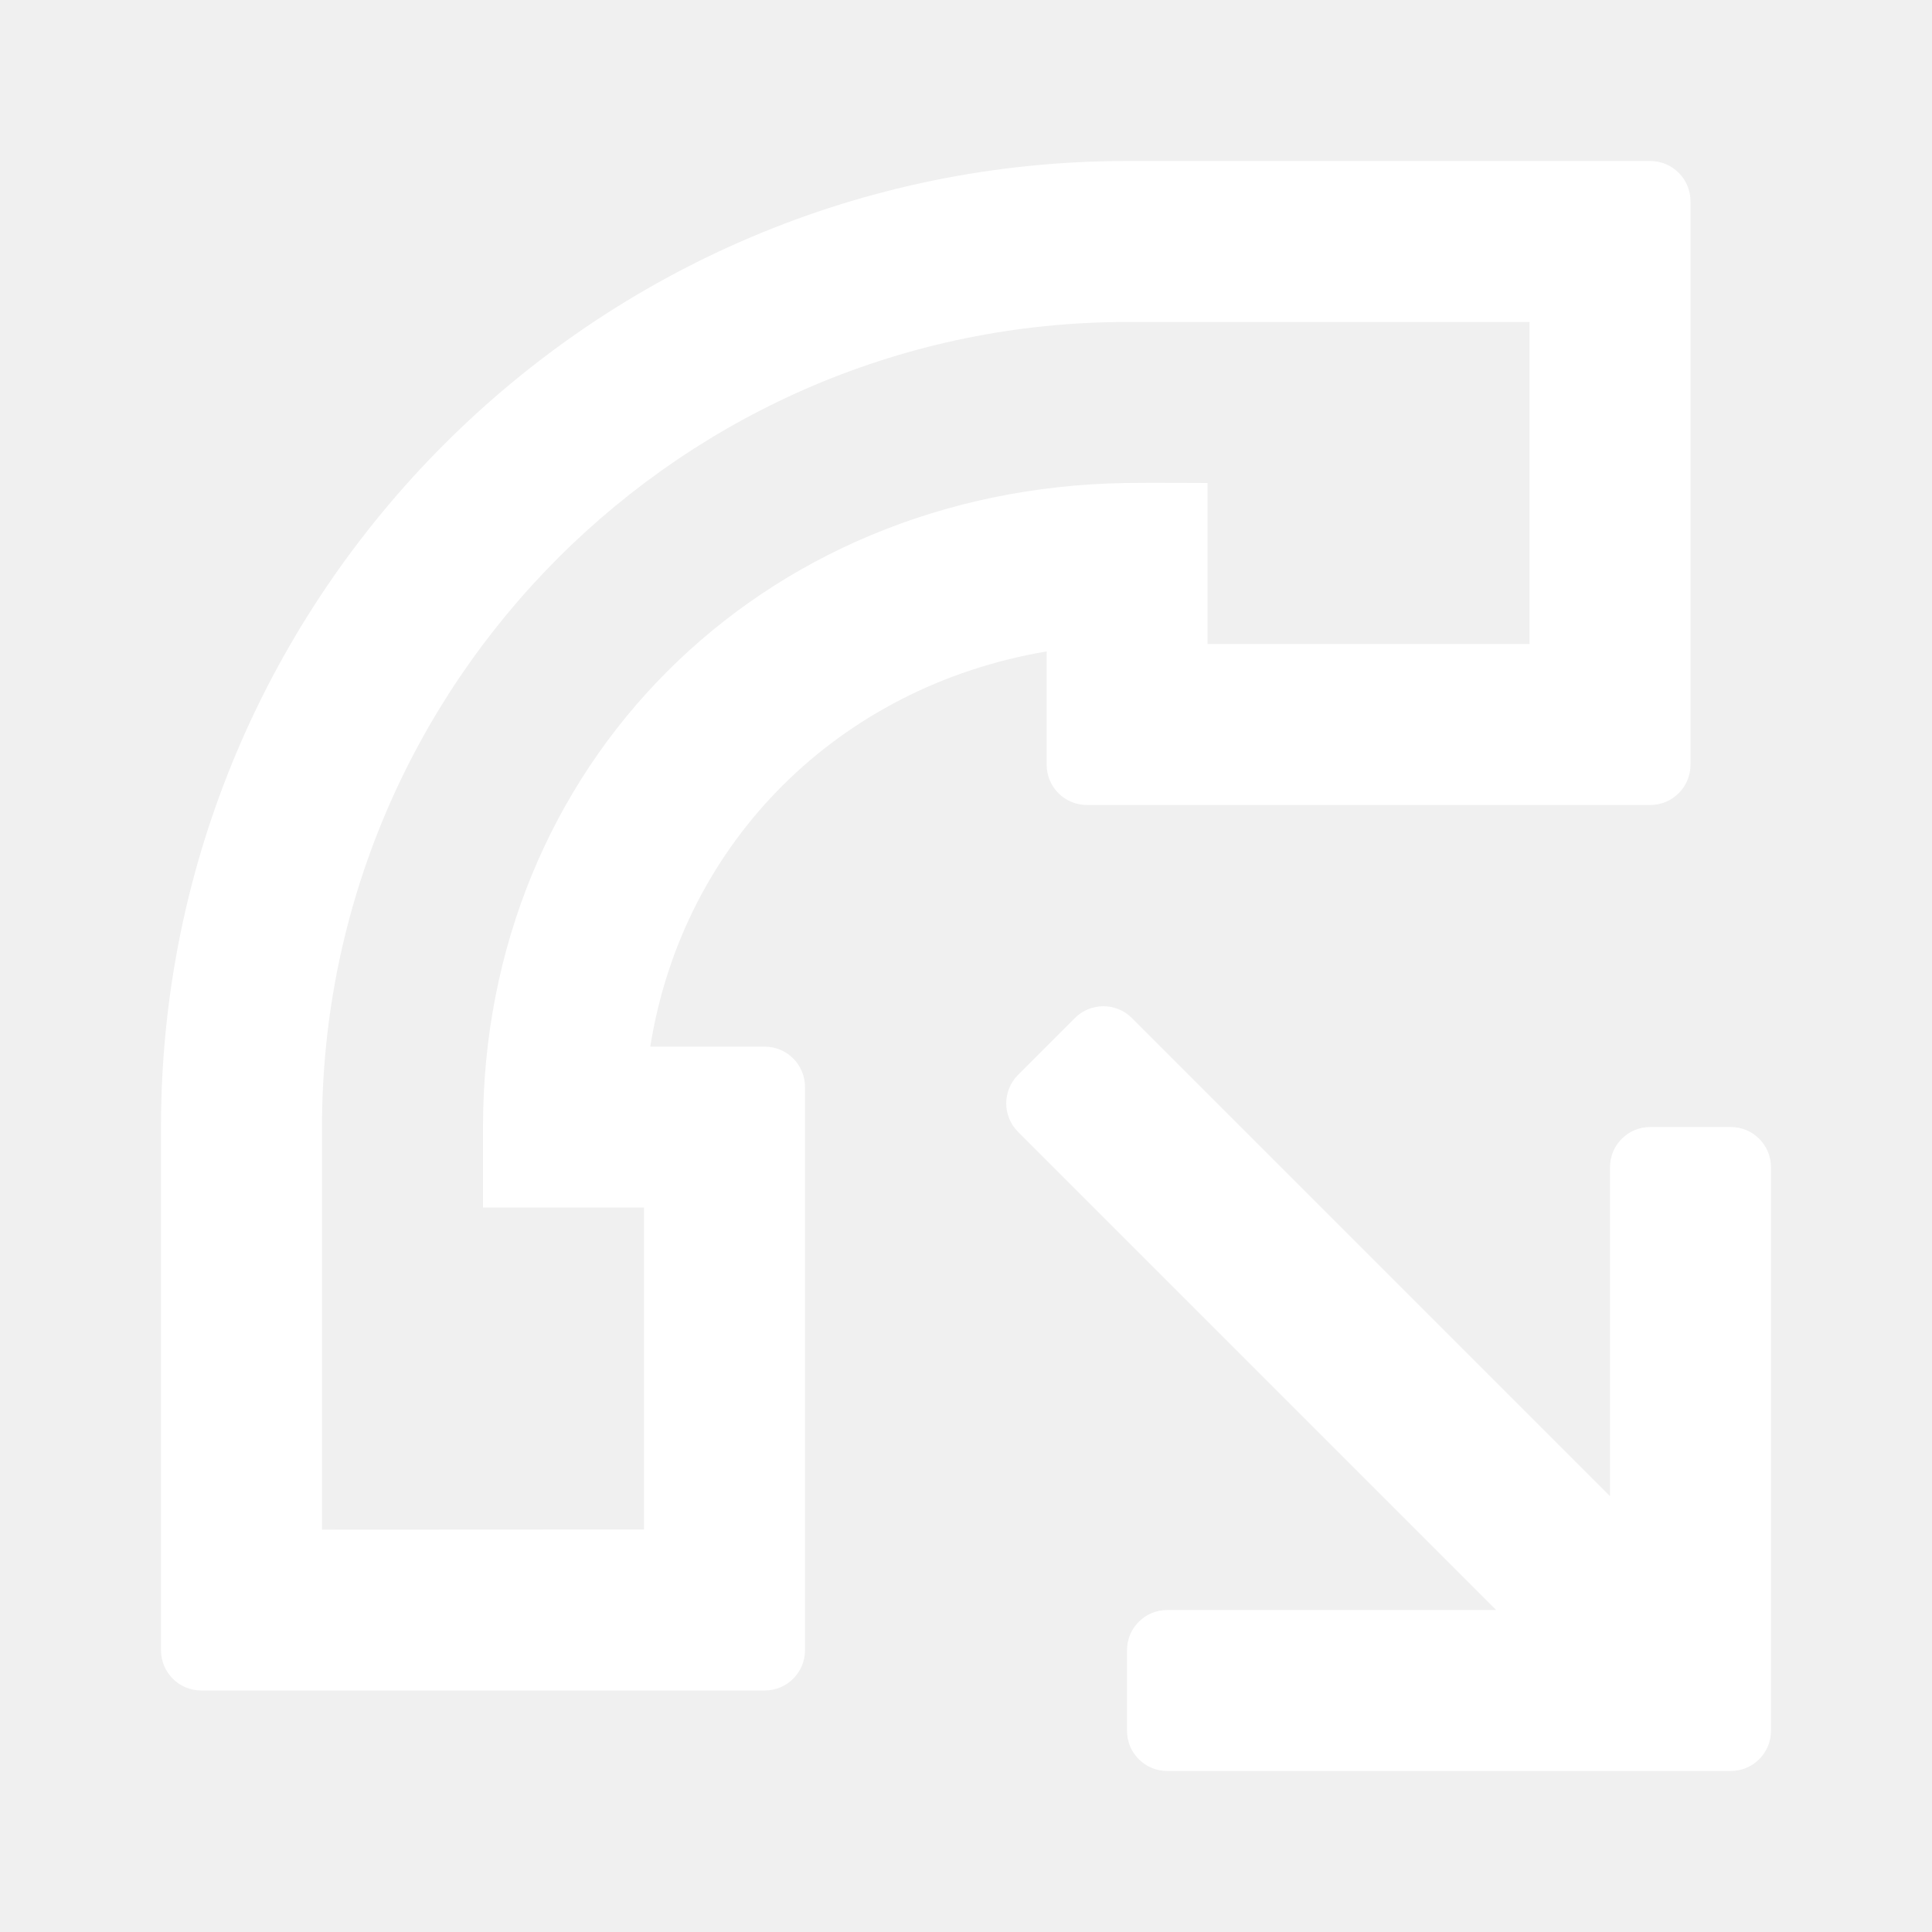
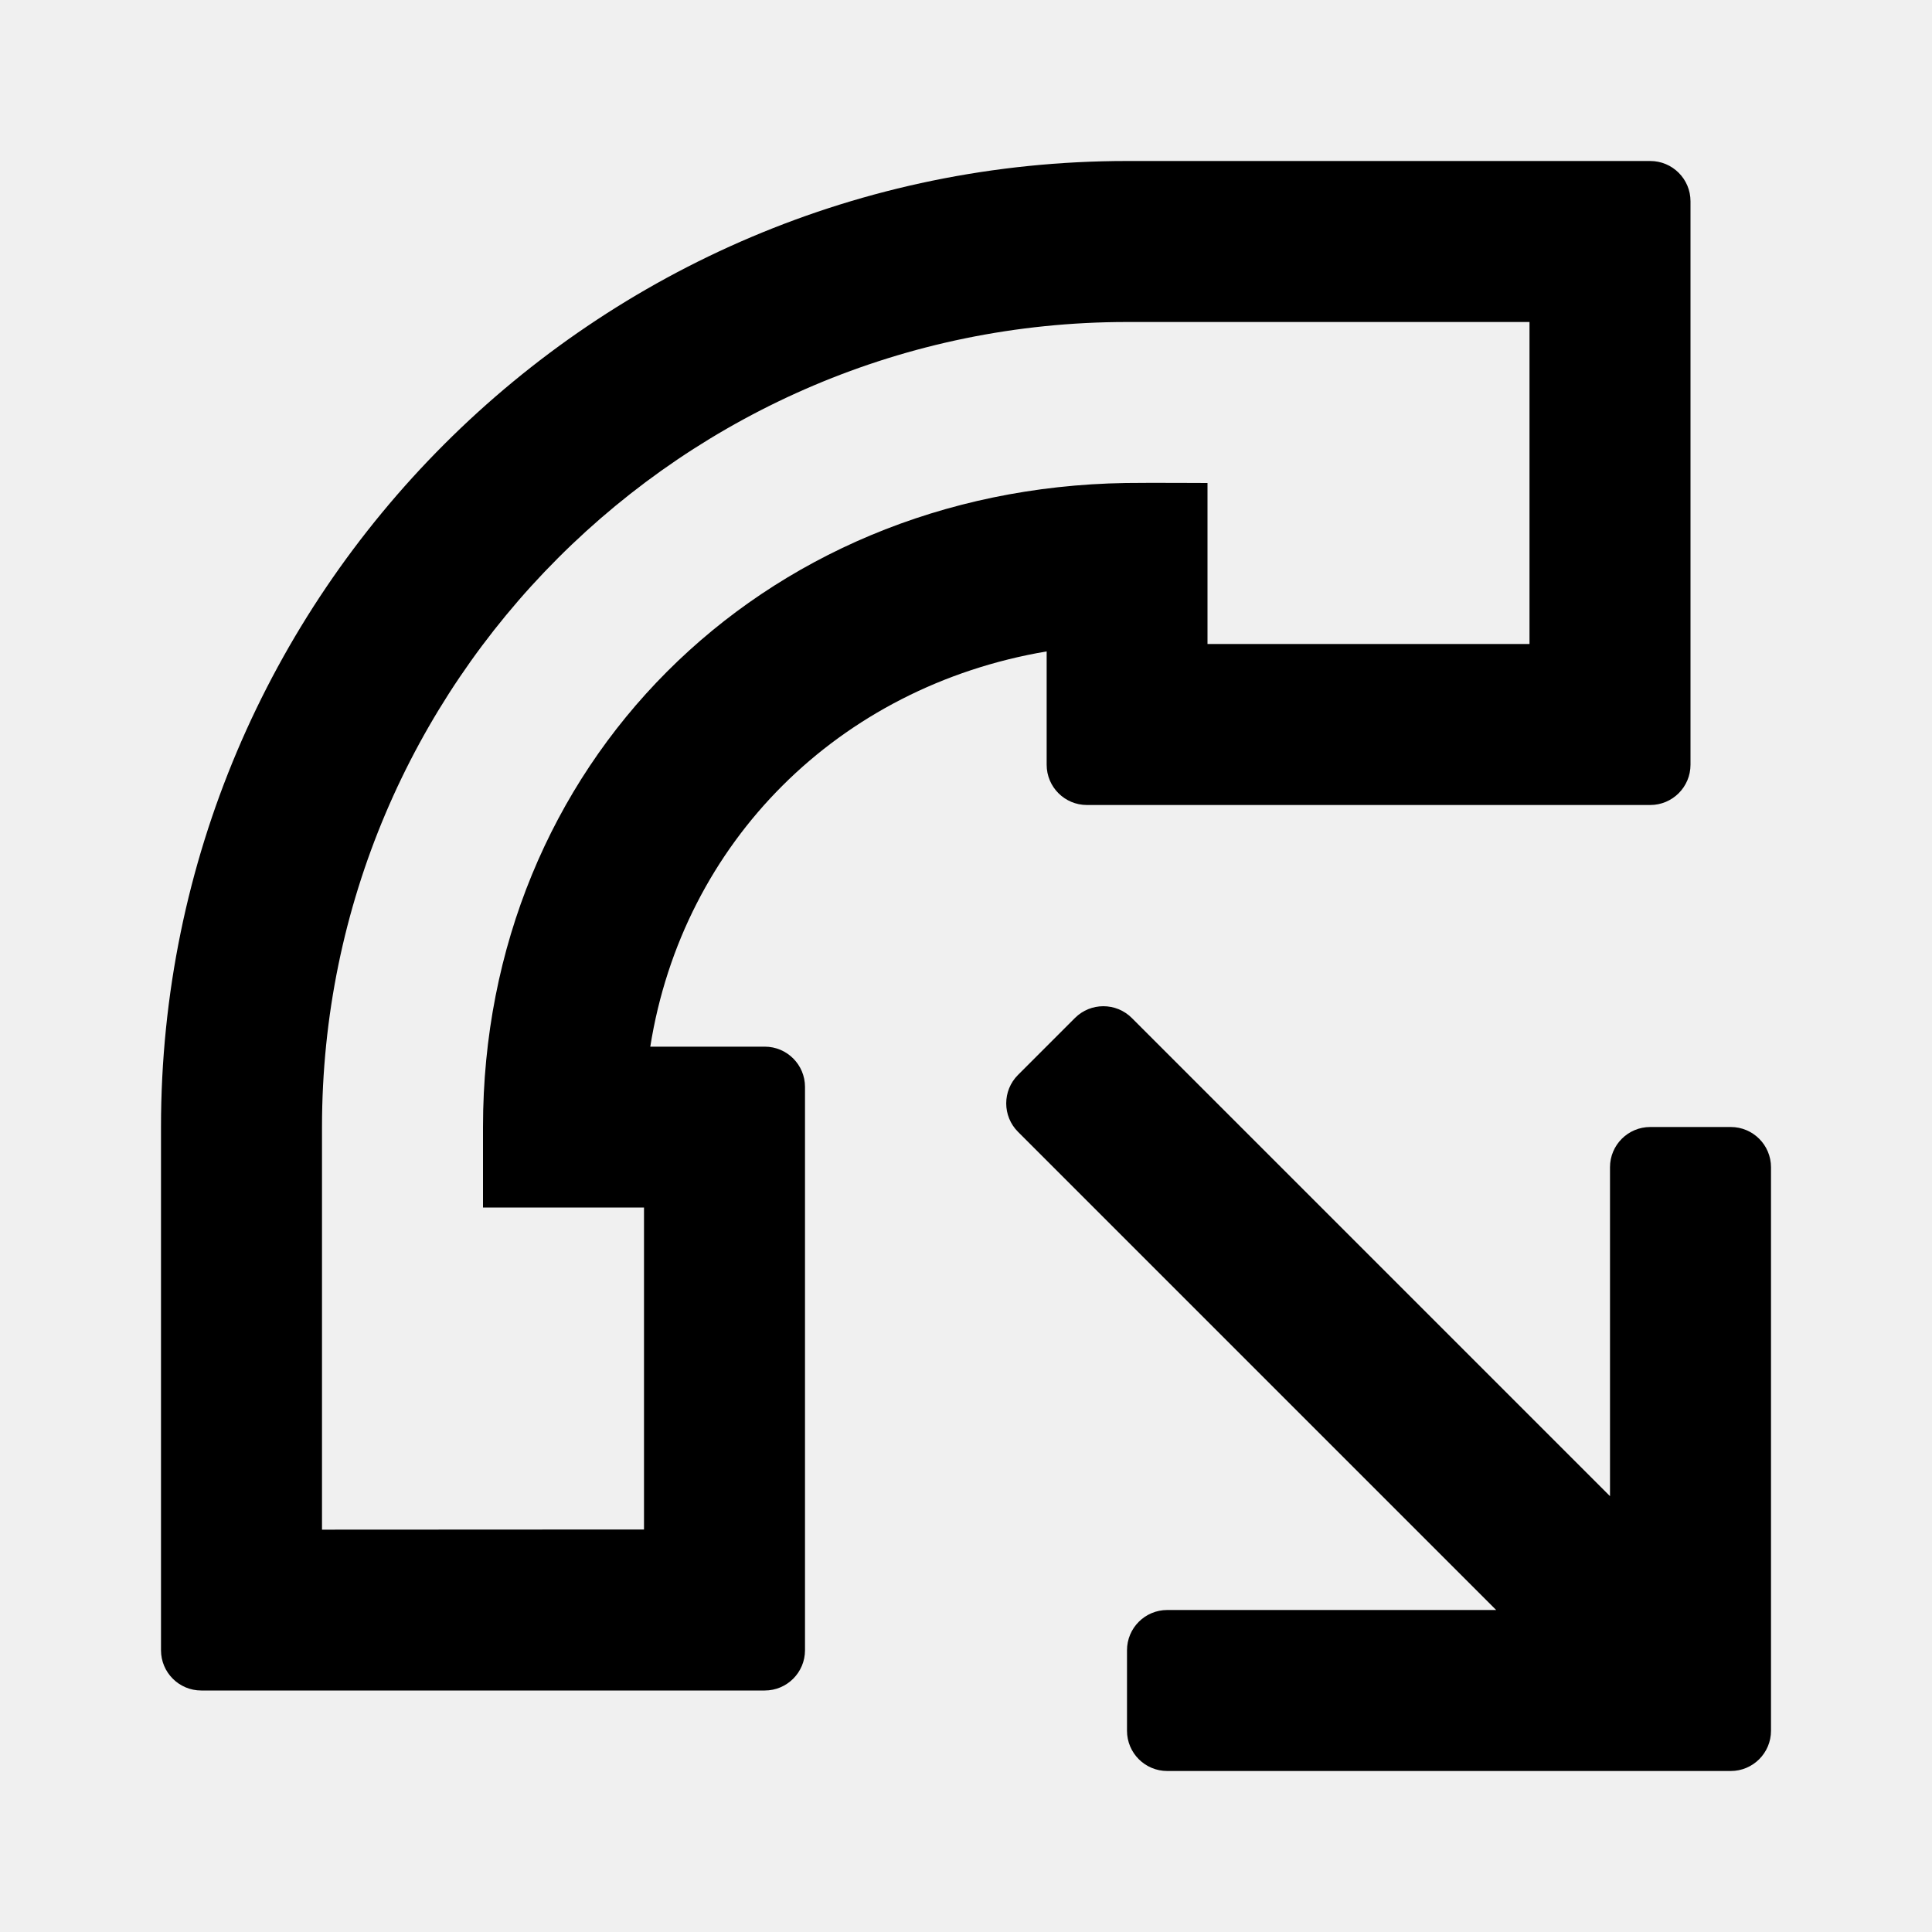
- <svg xmlns="http://www.w3.org/2000/svg" width="24" height="24" viewBox="0 0 24 24" fill="none">
-   <path fill-rule="evenodd" clip-rule="evenodd" d="M9.5 13.002C9.776 13.002 10 13.226 10 13.502V20.5C10 20.776 9.776 21 9.5 21H2.5C2.224 21 2 20.776 2 20.5V14C2 7.383 7.383 2 14 2H20.5C20.776 2 21 2.224 21 2.5V9.5C21 9.776 20.776 10 20.5 10H13.502C13.226 10 13.002 9.776 13.002 9.5V8.092C10.418 8.529 8.482 10.459 8.078 13.002H9.5ZM4 14V19.002L8 19V15H6V14C6 9.512 9.433 6.072 13.984 6C14.252 5.996 15 6 15 6V8H19V4H14C8.485 4 4 8.486 4 14ZM21.5 14C21.776 14 22 14.224 22 14.5V21.5C22 21.776 21.776 22 21.5 22H14.5C14.224 22 14 21.776 14 21.5V20.5C14 20.224 14.224 20 14.5 20H18.586L12.646 14.06C12.451 13.865 12.451 13.549 12.646 13.353L13.353 12.646C13.549 12.451 13.865 12.451 14.06 12.646L20 18.586V14.5C20 14.224 20.224 14 20.5 14H21.5Z" fill="white" />
+ <svg aria-label="phone down icon" viewBox="0 0 24 24">
+   <path fill-rule="evenodd" clip-rule="evenodd" d="M9.5 13.002a.5.5 0 01.5.5V20.5a.5.5 0 01-.5.5h-7a.5.5 0 01-.5-.5V14C2 7.383 7.383 2 14 2h6.5a.5.5 0 01.5.5v7a.5.5 0 01-.5.5h-6.998a.5.5 0 01-.5-.5V8.092c-2.584.437-4.52 2.367-4.924 4.91H9.5zM4 14v5.002L8 19v-4H6v-1c0-4.488 3.433-7.928 7.984-8C14.252 5.996 15 6 15 6v2h4V4h-5C8.485 4 4 8.486 4 14zm17.5 0a.5.5 0 01.5.5v7a.5.5 0 01-.5.5h-7a.5.5 0 01-.5-.5v-1a.5.5 0 01.5-.5h4.086l-5.94-5.94a.5.5 0 010-.707l.707-.707a.5.5 0 01.707 0l5.94 5.94V14.5a.5.5 0 01.5-.5h1z" />
</svg>
